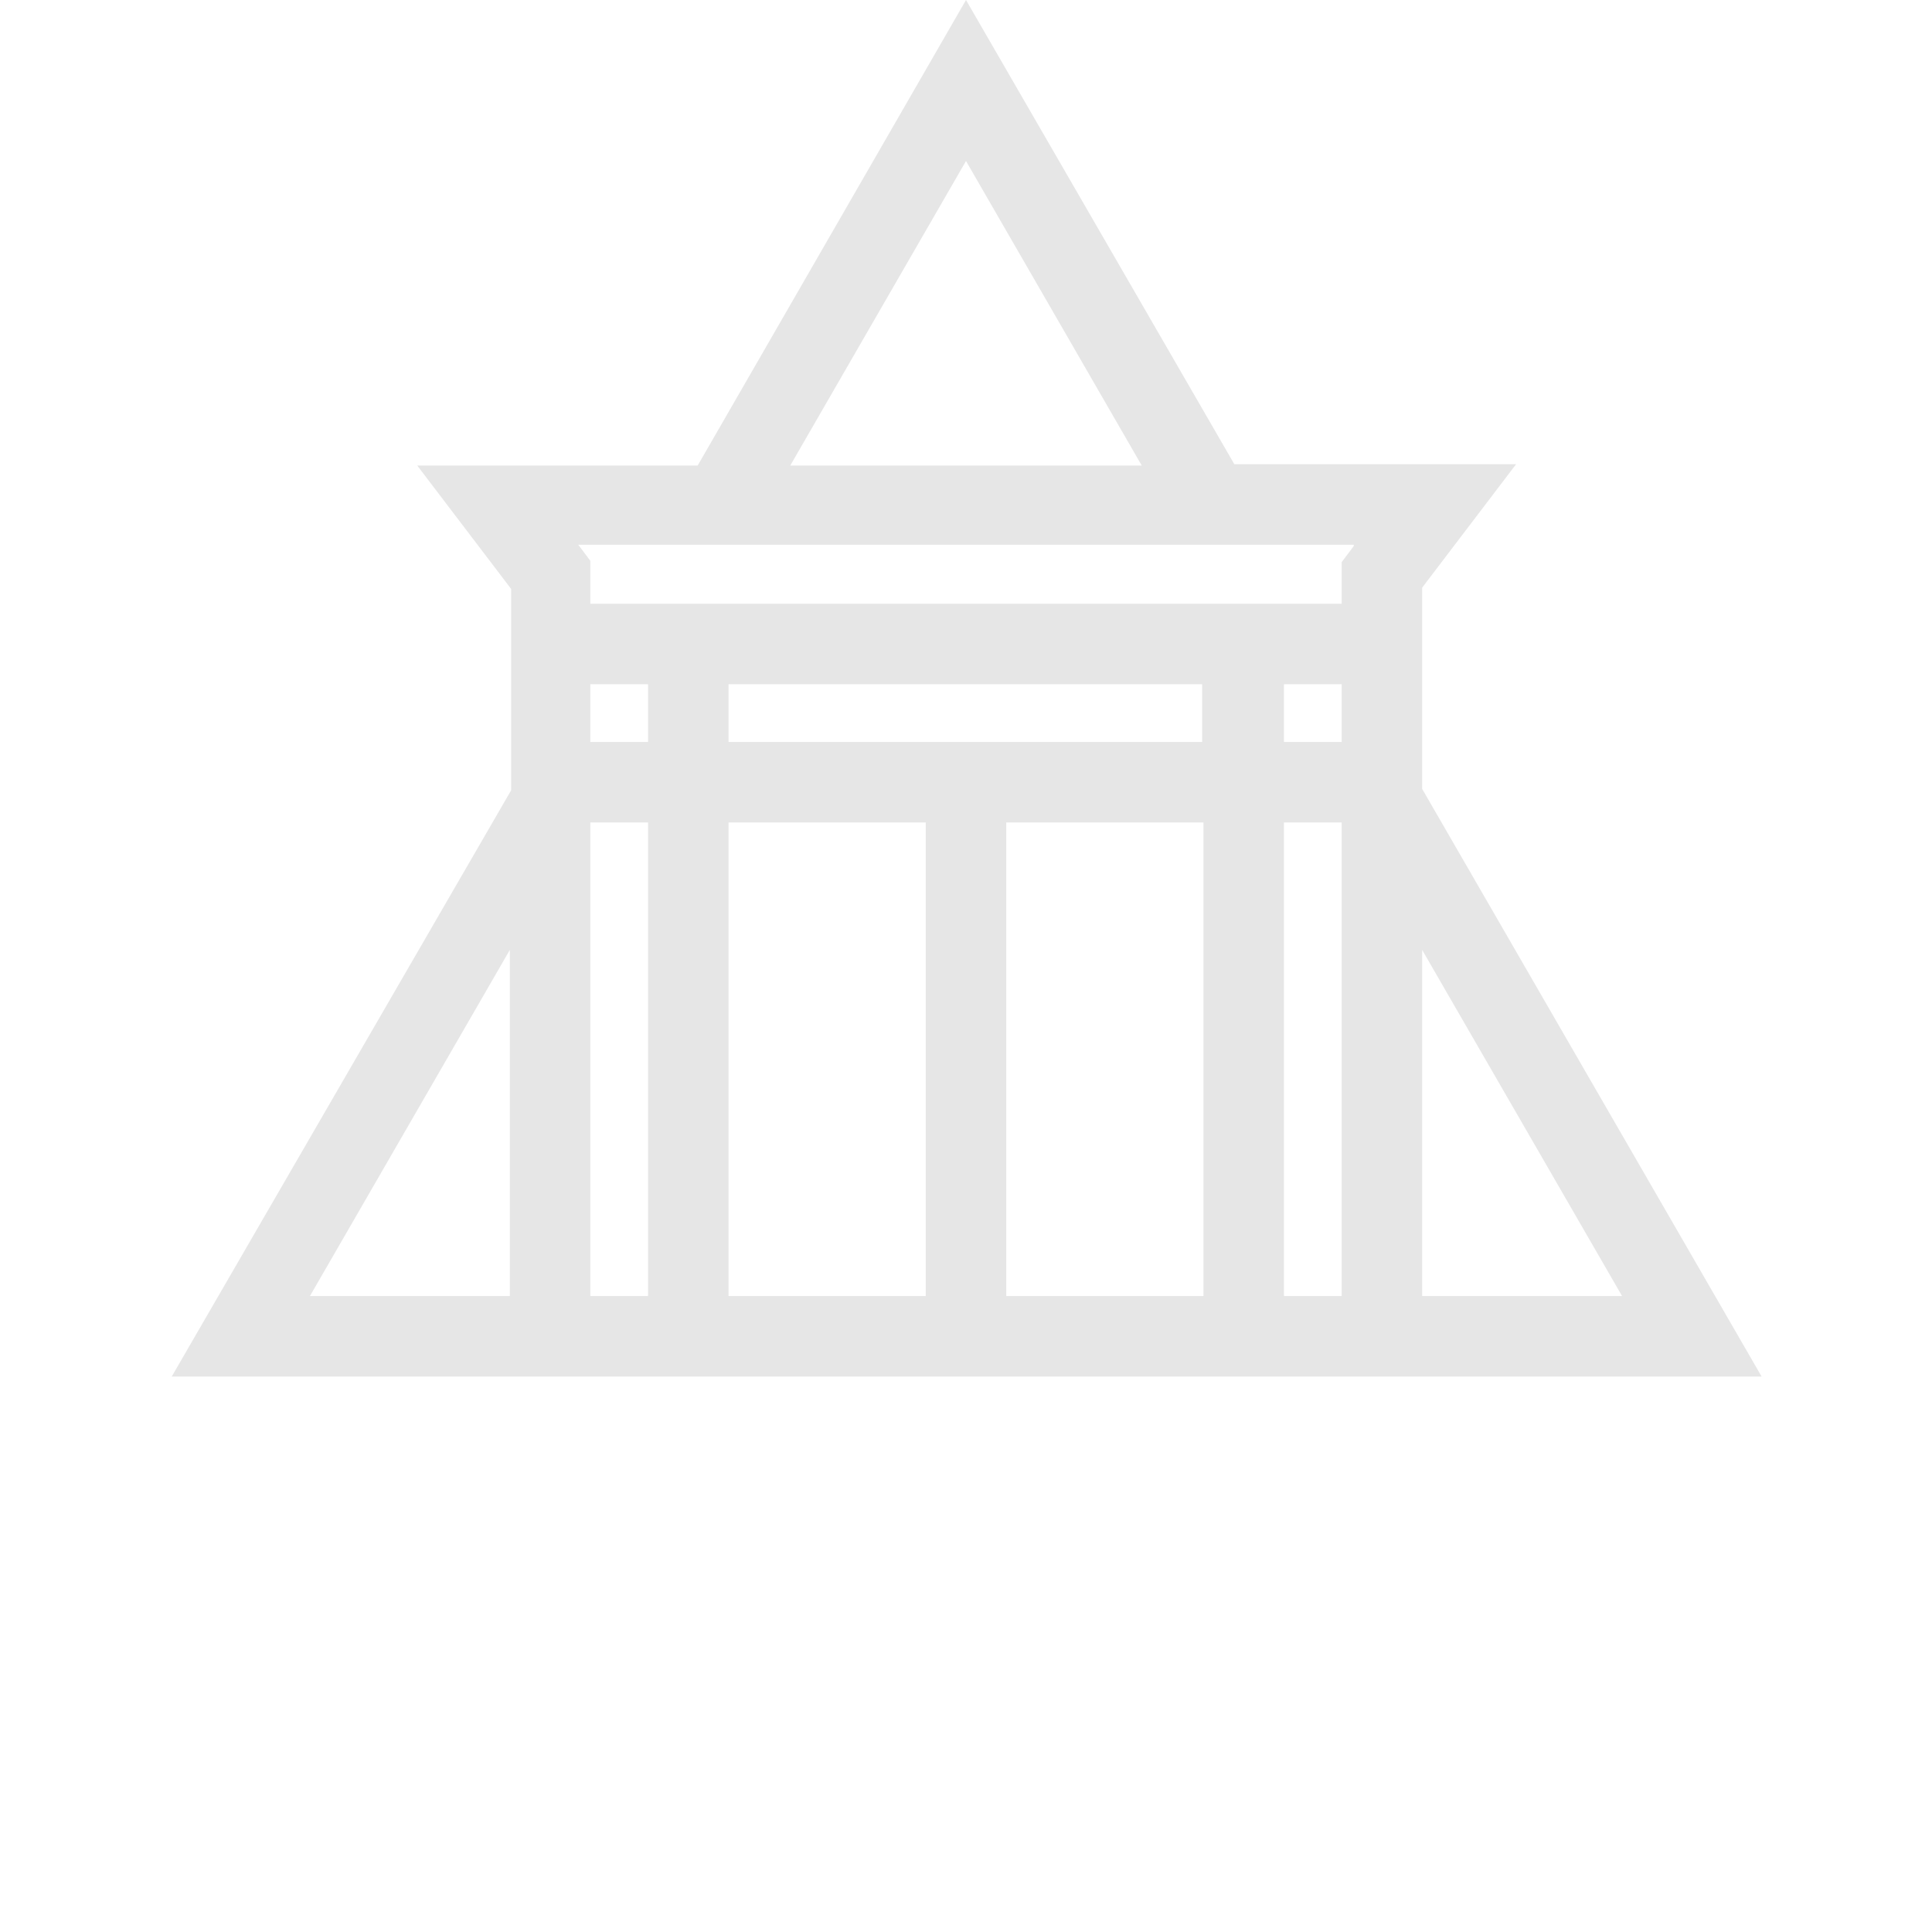
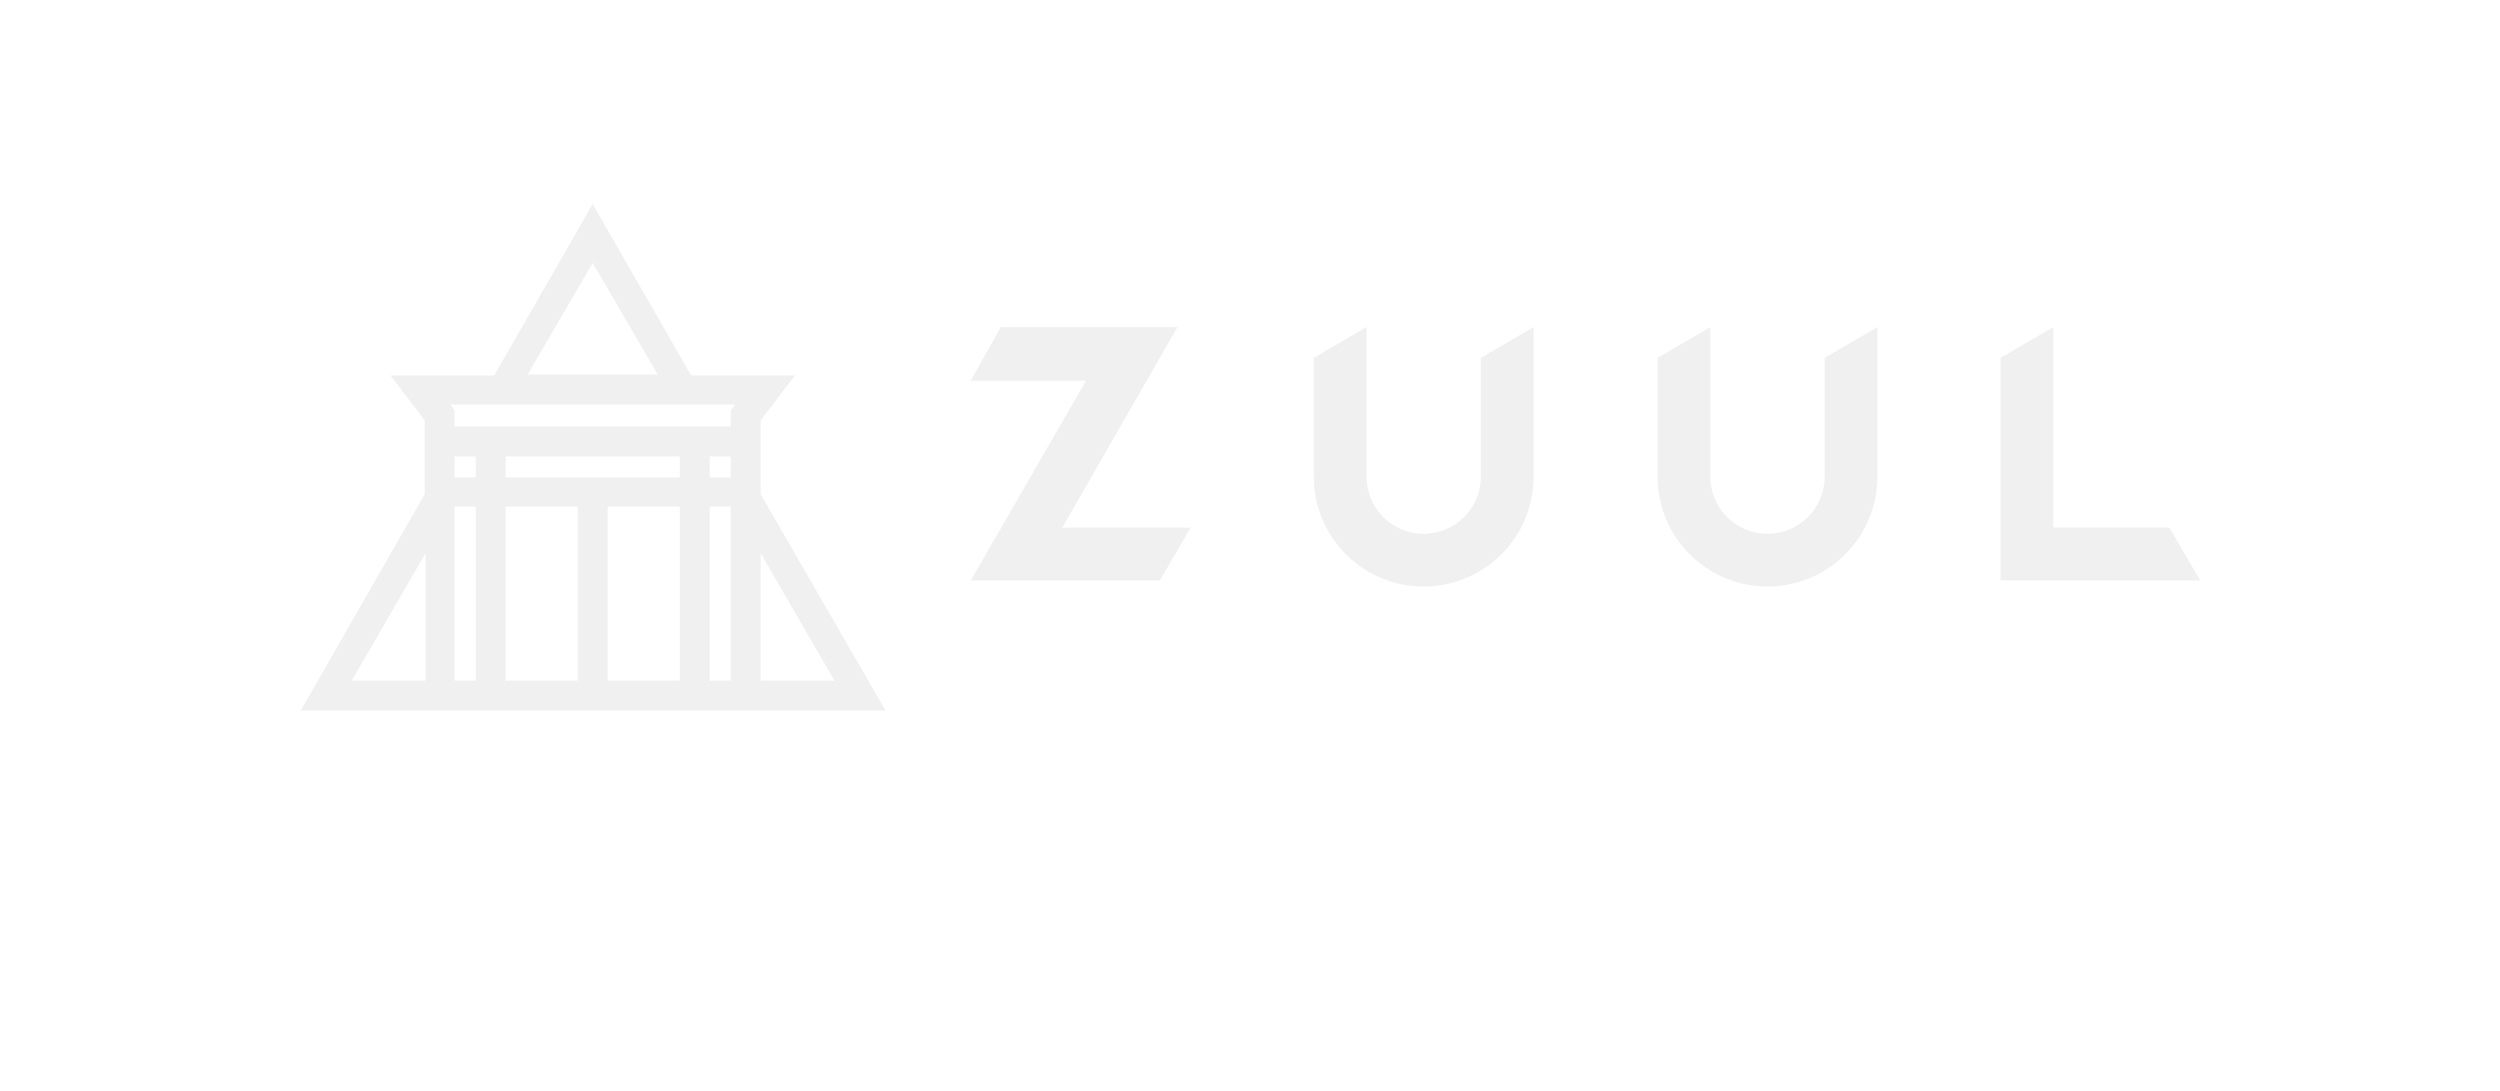
- <svg xmlns="http://www.w3.org/2000/svg" version="1.1" id="Layer_1" x="0px" y="0px" viewBox="0 0 144 144" style="enable-background:new 0 0 144 144;" xml:space="preserve">
-   <defs id="defs19" />
-   <style type="text/css" id="style3">
- 	.st0{fill:#071D49;}
+ <svg xmlns="http://www.w3.org/2000/svg" version="1.1" id="Layer_1" x="0px" y="0px" viewBox="0 20 284.3 124" style="enable-background:new 0 20 284.3 124;" xml:space="preserve">
+   <style type="text/css">
+ 	.st0{fill:#f0f0f0;}
</style>
-   <path style="fill:#e6e6e6" id="path7" d="m 12.8,102.6 118.5,0 -25.3,-43.8 0,-15 7,-9.2 -21,0 L 72,0 52,34.7 l -20.9,0 7,9.2 0,15 -25.3,43.7 z m 25.2,-6 -14.9,0 14.9,-25.8 0,25.8 z m 10.4,0 -4.4,0 0,-35.3 4.3,0 0,35.3 z m 0,-41.3 -4.4,0 0,-4.3 4.3,0 0,4.3 z m 20.6,41.3 -14.7,0 0,-35.3 14.7,0 0,35.3 z m 20.7,0 -14.7,0 0,-35.3 14.7,0 0,35.3 z m 0,-41.3 -35.4,0 0,-4.3 35.3,0 0,4.3 z m 10.3,41.3 -4.3,0 0,-35.3 4.3,0 0,35.3 z m 0,-41.3 -4.3,0 0,-4.3 4.3,0 0,4.3 z m 6,15.5 14.9,25.8 -14.9,0 0,-25.8 z M 72,12 85.1,34.7 58.9,34.7 72,12 Z m 28.9,28.7 -0.9,1.2 0,3.1 -56,0 0,-3.2 -0.9,-1.2 57.8,0 z" class="st0" />
-   <g id="g3354" transform="matrix(3,0,0,3,155.0736,-334.75)" style="fill:#e6e6e6">
-     <polygon class="st0" points="138.2,137.3 125.1,137.3 125.1,114.6 119.1,118.1 119.1,137.3 119.1,139.6 119.1,143.3 141.6,143.3 " id="polygon9" style="fill:#e6e6e6" />
-     <path class="st0" d="m 99.1,131.5 0,0 0,0 c 0,3.6 -2.9,6.5 -6.5,6.5 -3.6,0 -6.5,-2.9 -6.5,-6.5 l 0,0 0,0 0,-16.9 -6,3.5 0,13.5 0,0 c 0,6.9 5.6,12.5 12.5,12.5 6.9,0 12.5,-5.6 12.5,-12.5 l 0,0 0,-16.9 -6,3.5 0,13.3 z" id="path11" style="fill:#e6e6e6" />
-     <path class="st0" d="m 60.2,131.5 0,0 0,0 c 0,3.6 -2.9,6.5 -6.5,6.5 -3.6,0 -6.5,-2.9 -6.5,-6.5 l 0,0 0,0 0,-16.9 -6,3.5 0,13.5 0,0 c 0,6.9 5.6,12.5 12.5,12.5 6.9,0 12.5,-5.6 12.5,-12.5 l 0,0 0,-16.9 -6,3.5 0,13.3 z" id="path13" style="fill:#e6e6e6" />
-     <polygon class="st0" points="2.4,143.3 23.8,143.3 27.3,137.3 12.7,137.3 25.8,114.6 25.4,114.6 18.9,114.6 5.8,114.6 2.4,120.6 15.5,120.6 " id="polygon15" style="fill:#e6e6e6" />
+   <g>
+     <path class="st0" d="M34.2,100.8h66.5L86.5,76.2v-8.4l3.9-5.1H78.6L67.4,43.2L56.2,62.7H44.4l3.9,5.1v8.4L34.2,100.8z M48.4,97.4   H40l8.4-14.5V97.4z M54.1,97.4h-2.4V77.6h2.4V97.4z M54.1,74.3h-2.4v-2.4h2.4V74.3z M65.7,97.4h-8.2V77.6h8.2V97.4z M77.3,97.4   h-8.2V77.6h8.2V97.4z M77.3,74.3H57.5v-2.4h19.8V74.3z M83.1,97.4h-2.4V77.6h2.4V97.4z M83.1,74.3h-2.4v-2.4h2.4V74.3z M86.5,82.9   l8.4,14.5h-8.4V82.9z M67.4,49.9l7.4,12.7H60L67.4,49.9z M83.6,66l-0.5,0.7v1.8H51.7v-1.8L51.2,66H83.6z" />
+     <g>
+       <polygon class="st0" points="246.7,80 233.5,80 233.5,57.2 227.5,60.7 227.5,86 250.2,86   " />
+       <path class="st0" d="M207.5,74.2L207.5,74.2L207.5,74.2c0,3.6-2.9,6.5-6.5,6.5s-6.5-2.9-6.5-6.5l0,0l0,0v-17l-6,3.5v13.5l0,0    c0,6.9,5.6,12.5,12.5,12.5s12.5-5.6,12.5-12.5l0,0v-17l-6,3.5V74.2z" />
+       <path class="st0" d="M168.4,74.2L168.4,74.2L168.4,74.2c0,3.6-2.9,6.5-6.5,6.5s-6.5-2.9-6.5-6.5l0,0l0,0v-17l-6,3.5v13.5l0,0    c0,6.9,5.6,12.5,12.5,12.5s12.5-5.6,12.5-12.5l0,0v-17l-6,3.5V74.2z" />
+       <polygon class="st0" points="133.9,57.2 113.8,57.2 110.4,63.3 123.5,63.3 110.4,86 131.9,86 135.4,80 120.8,80   " />
+     </g>
  </g>
</svg>
